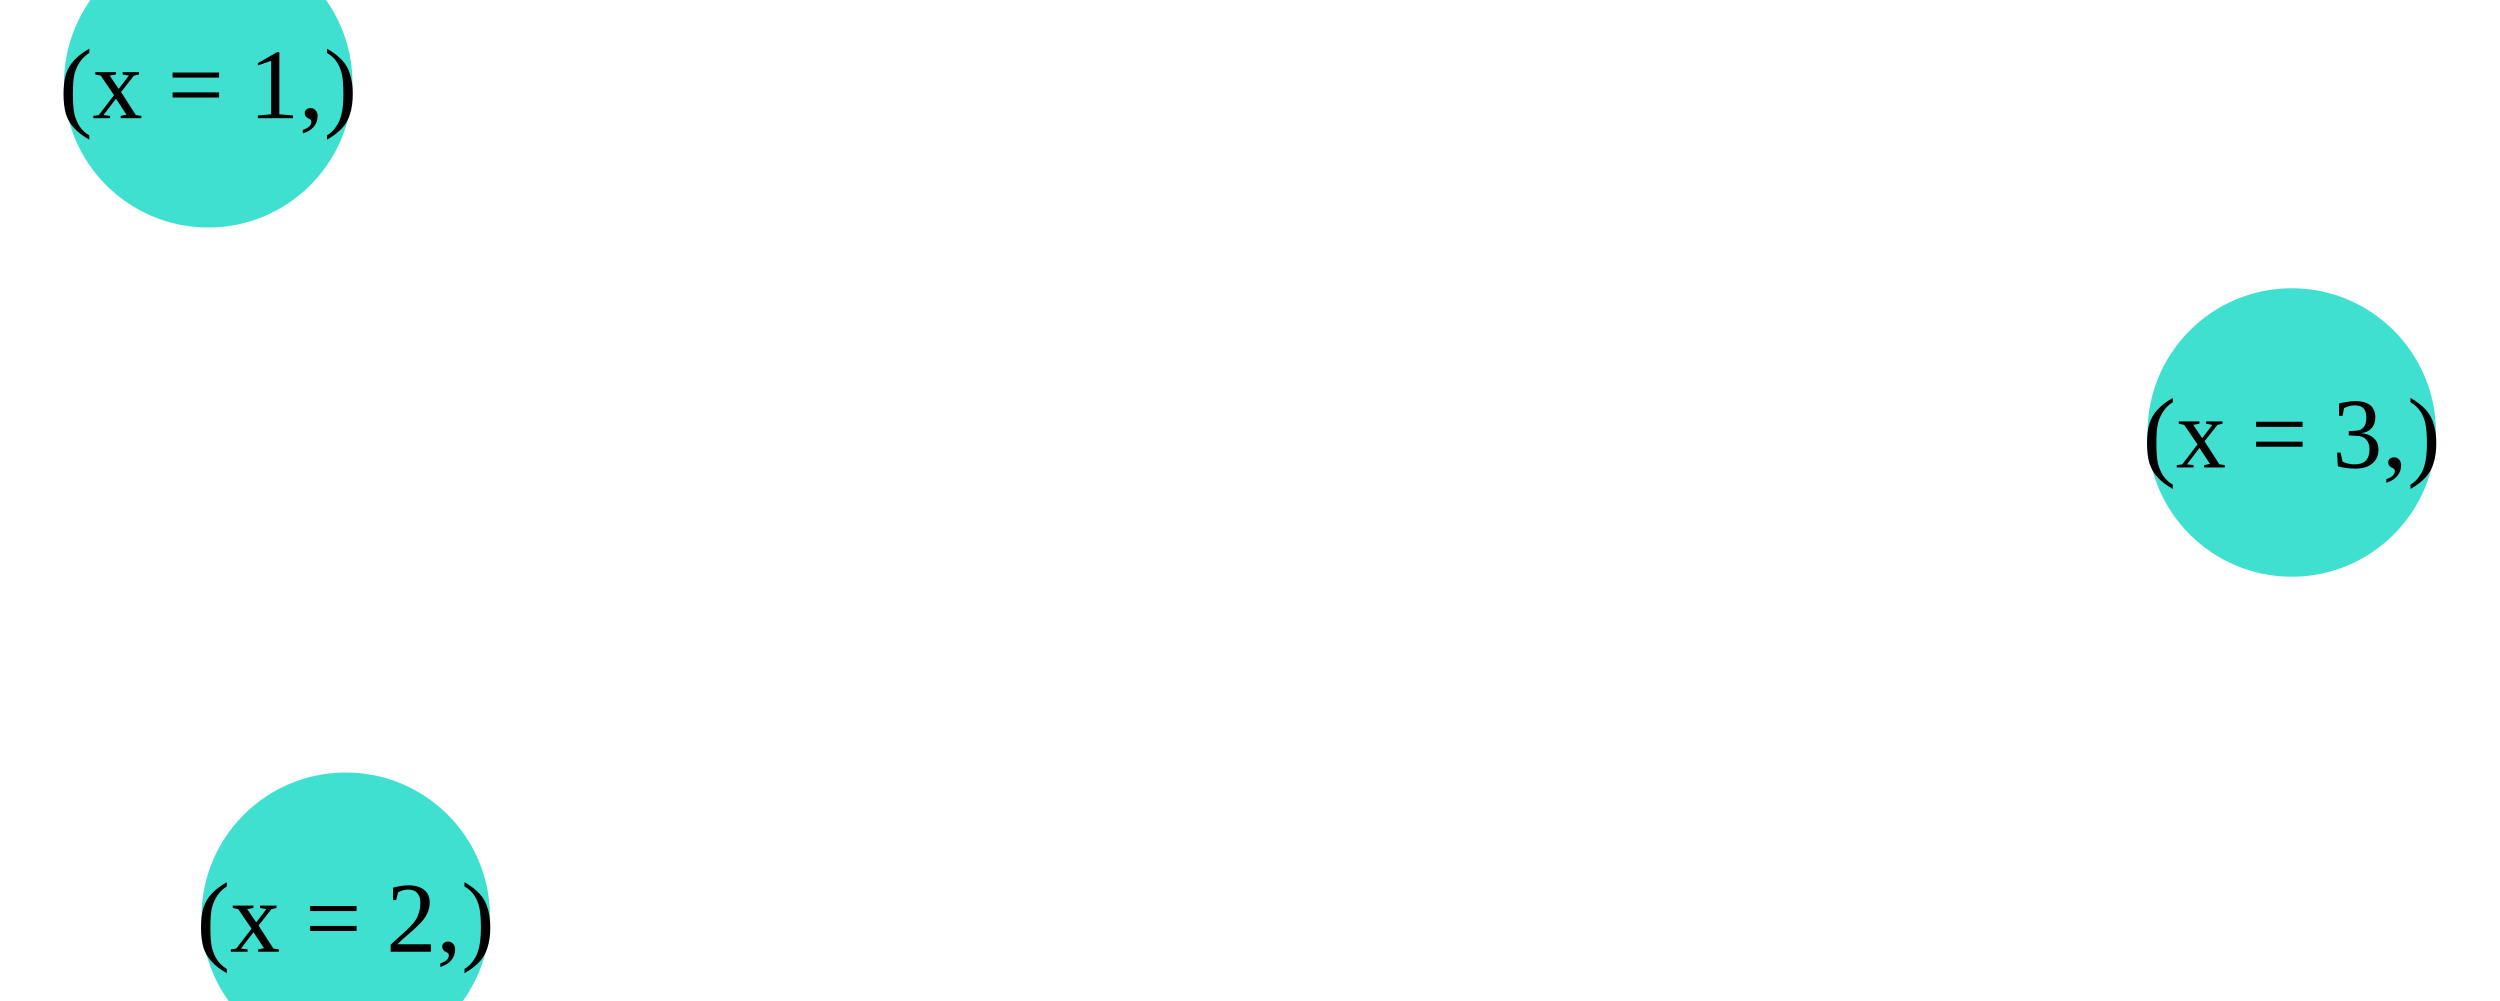
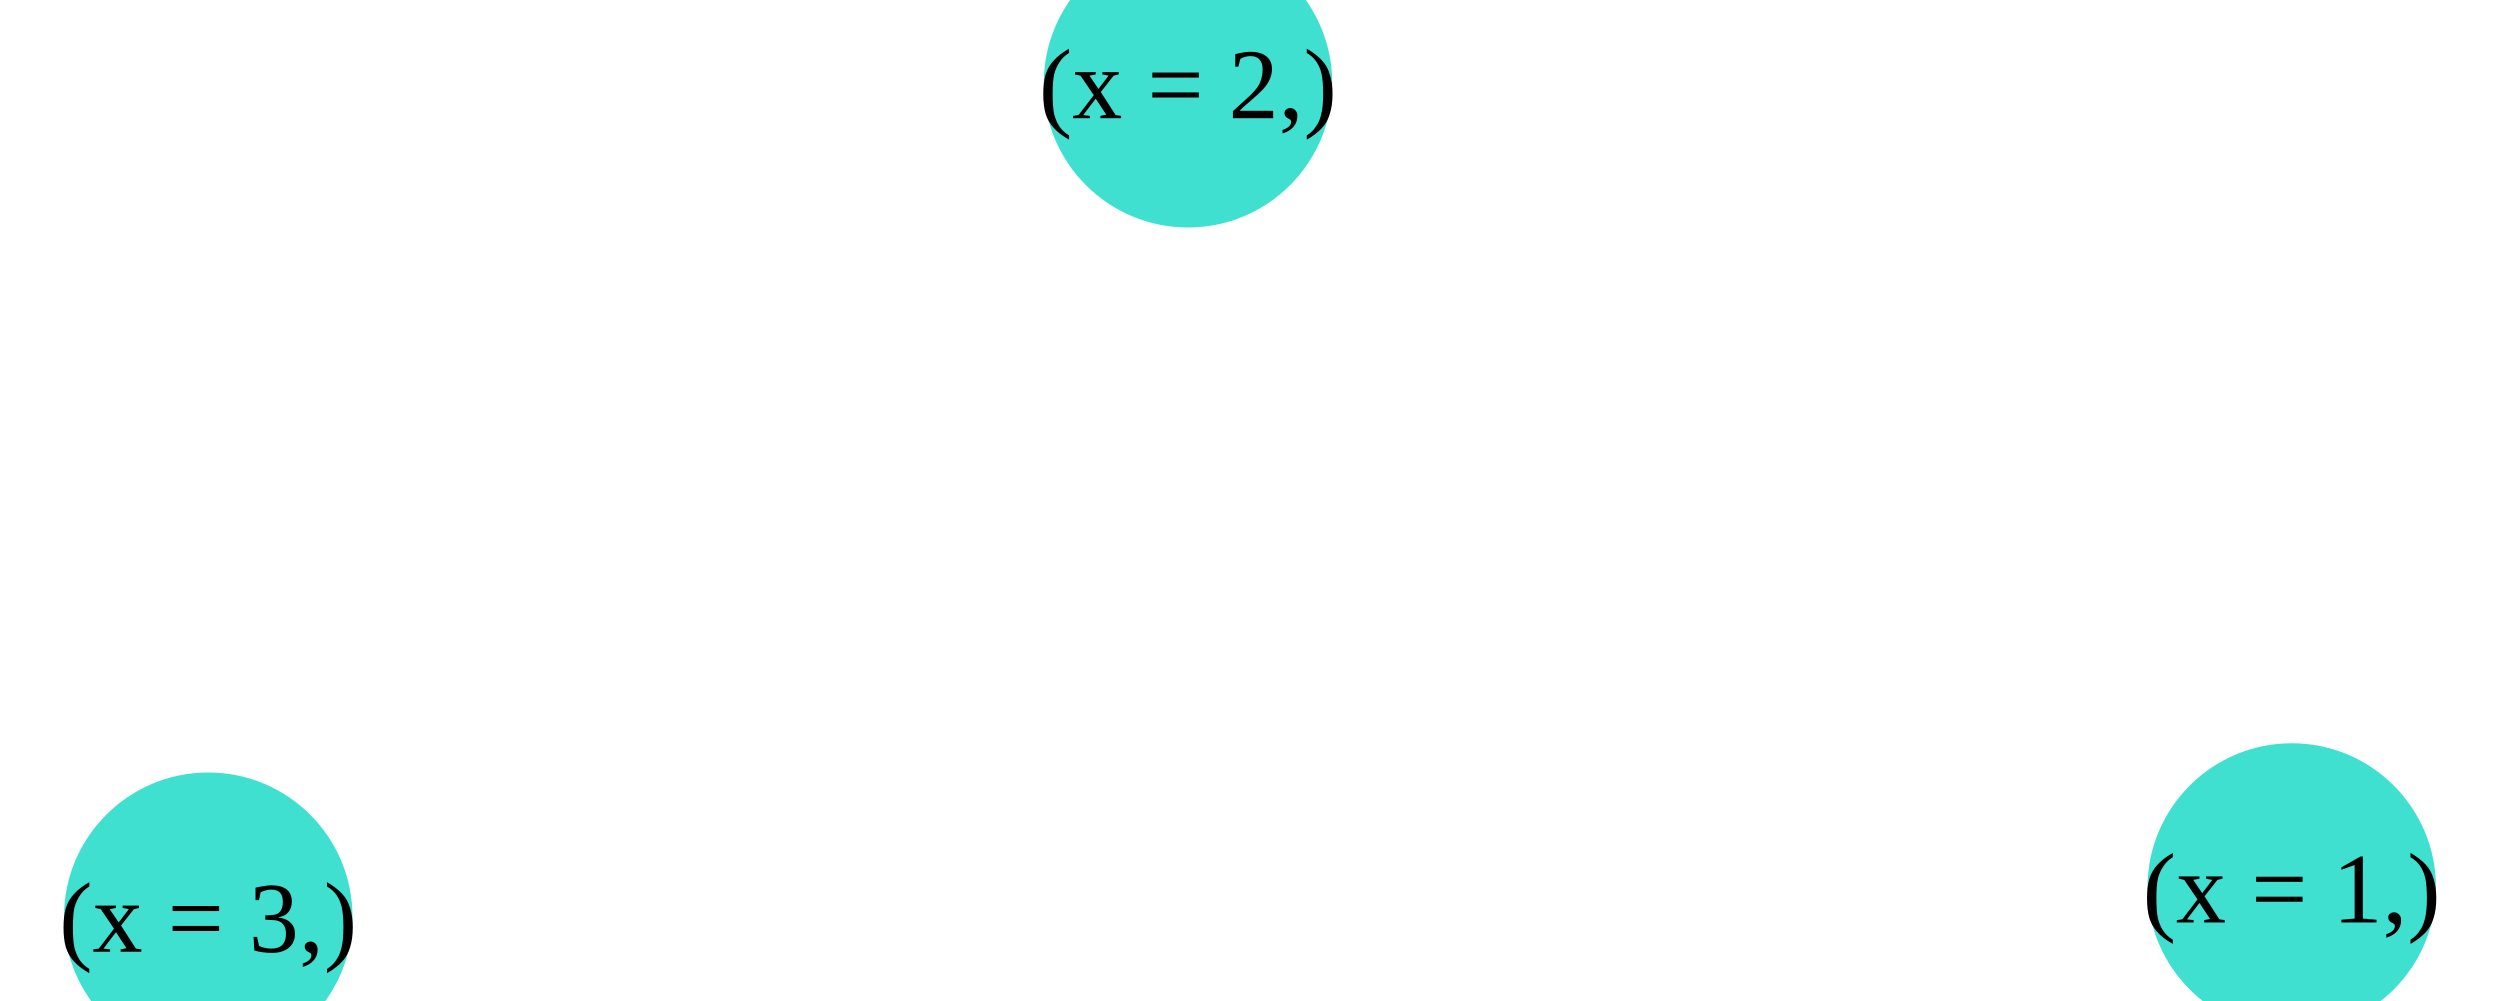
<svg xmlns="http://www.w3.org/2000/svg" version="1.2" width="100mm" height="40mm" viewBox="0 0 100 40" stroke="none" fill="#000000" stroke-width="0.3" font-size="3.88">
  <defs>
    <marker id="arrow" markerWidth="15" markerHeight="7" refX="5" refY="3.5" orient="auto" markerUnits="strokeWidth">
      <path d="M0,0 L15,3.5 L0,7 z" stroke="context-stroke" fill="context-stroke" />
    </marker>
  </defs>
-   <g stroke-width="1.73" fill="#000000" fill-opacity="0.000" stroke="#D3D3D3" id="img-3c33bdf8-1">
+   <g stroke-width="1.73" fill="#000000" fill-opacity="0.000" stroke="#D3D3D3" id="img-a9cfae8d-1">
</g>
-   <g stroke-width="1.73" stroke="#D3D3D3" id="img-3c33bdf8-2">
+   <g stroke-width="1.73" stroke="#D3D3D3" id="img-a9cfae8d-2">
</g>
-   <g font-size="4" stroke="#000000" stroke-opacity="0.000" fill="#000000" id="img-3c33bdf8-3">
+   <g font-size="4" stroke="#000000" stroke-opacity="0.000" fill="#000000" id="img-a9cfae8d-3">
</g>
-   <g stroke-width="0" stroke="#000000" stroke-opacity="0.000" fill="#40E0D0" id="img-3c33bdf8-4">
-     <g transform="translate(8.33,3.33)">
+   <g stroke-width="0" stroke="#000000" stroke-opacity="0.000" fill="#40E0D0" id="img-a9cfae8d-4">
+     <g transform="translate(91.67,35.5)">
      <circle cx="0" cy="0" r="5.77" class="primitive" />
    </g>
-     <g transform="translate(13.83,36.67)">
+     <g transform="translate(47.52,3.33)">
      <circle cx="0" cy="0" r="5.77" class="primitive" />
    </g>
-     <g transform="translate(91.67,17.3)">
+     <g transform="translate(8.33,36.67)">
      <circle cx="0" cy="0" r="5.77" class="primitive" />
    </g>
  </g>
-   <g font-size="4" stroke="#000000" stroke-opacity="0.000" fill="#000000" id="img-3c33bdf8-5">
-     <g transform="translate(8.33,3.33)">
+   <g font-size="4" stroke="#000000" stroke-opacity="0.000" fill="#000000" id="img-a9cfae8d-5">
+     <g transform="translate(91.67,35.5)">
      <g class="primitive">
        <text text-anchor="middle" dy="0.35em">(x = 1,)</text>
      </g>
    </g>
-     <g transform="translate(13.83,36.67)">
+     <g transform="translate(47.52,3.33)">
      <g class="primitive">
        <text text-anchor="middle" dy="0.35em">(x = 2,)</text>
      </g>
    </g>
-     <g transform="translate(91.67,17.3)">
+     <g transform="translate(8.33,36.67)">
      <g class="primitive">
        <text text-anchor="middle" dy="0.35em">(x = 3,)</text>
      </g>
    </g>
  </g>
</svg>
